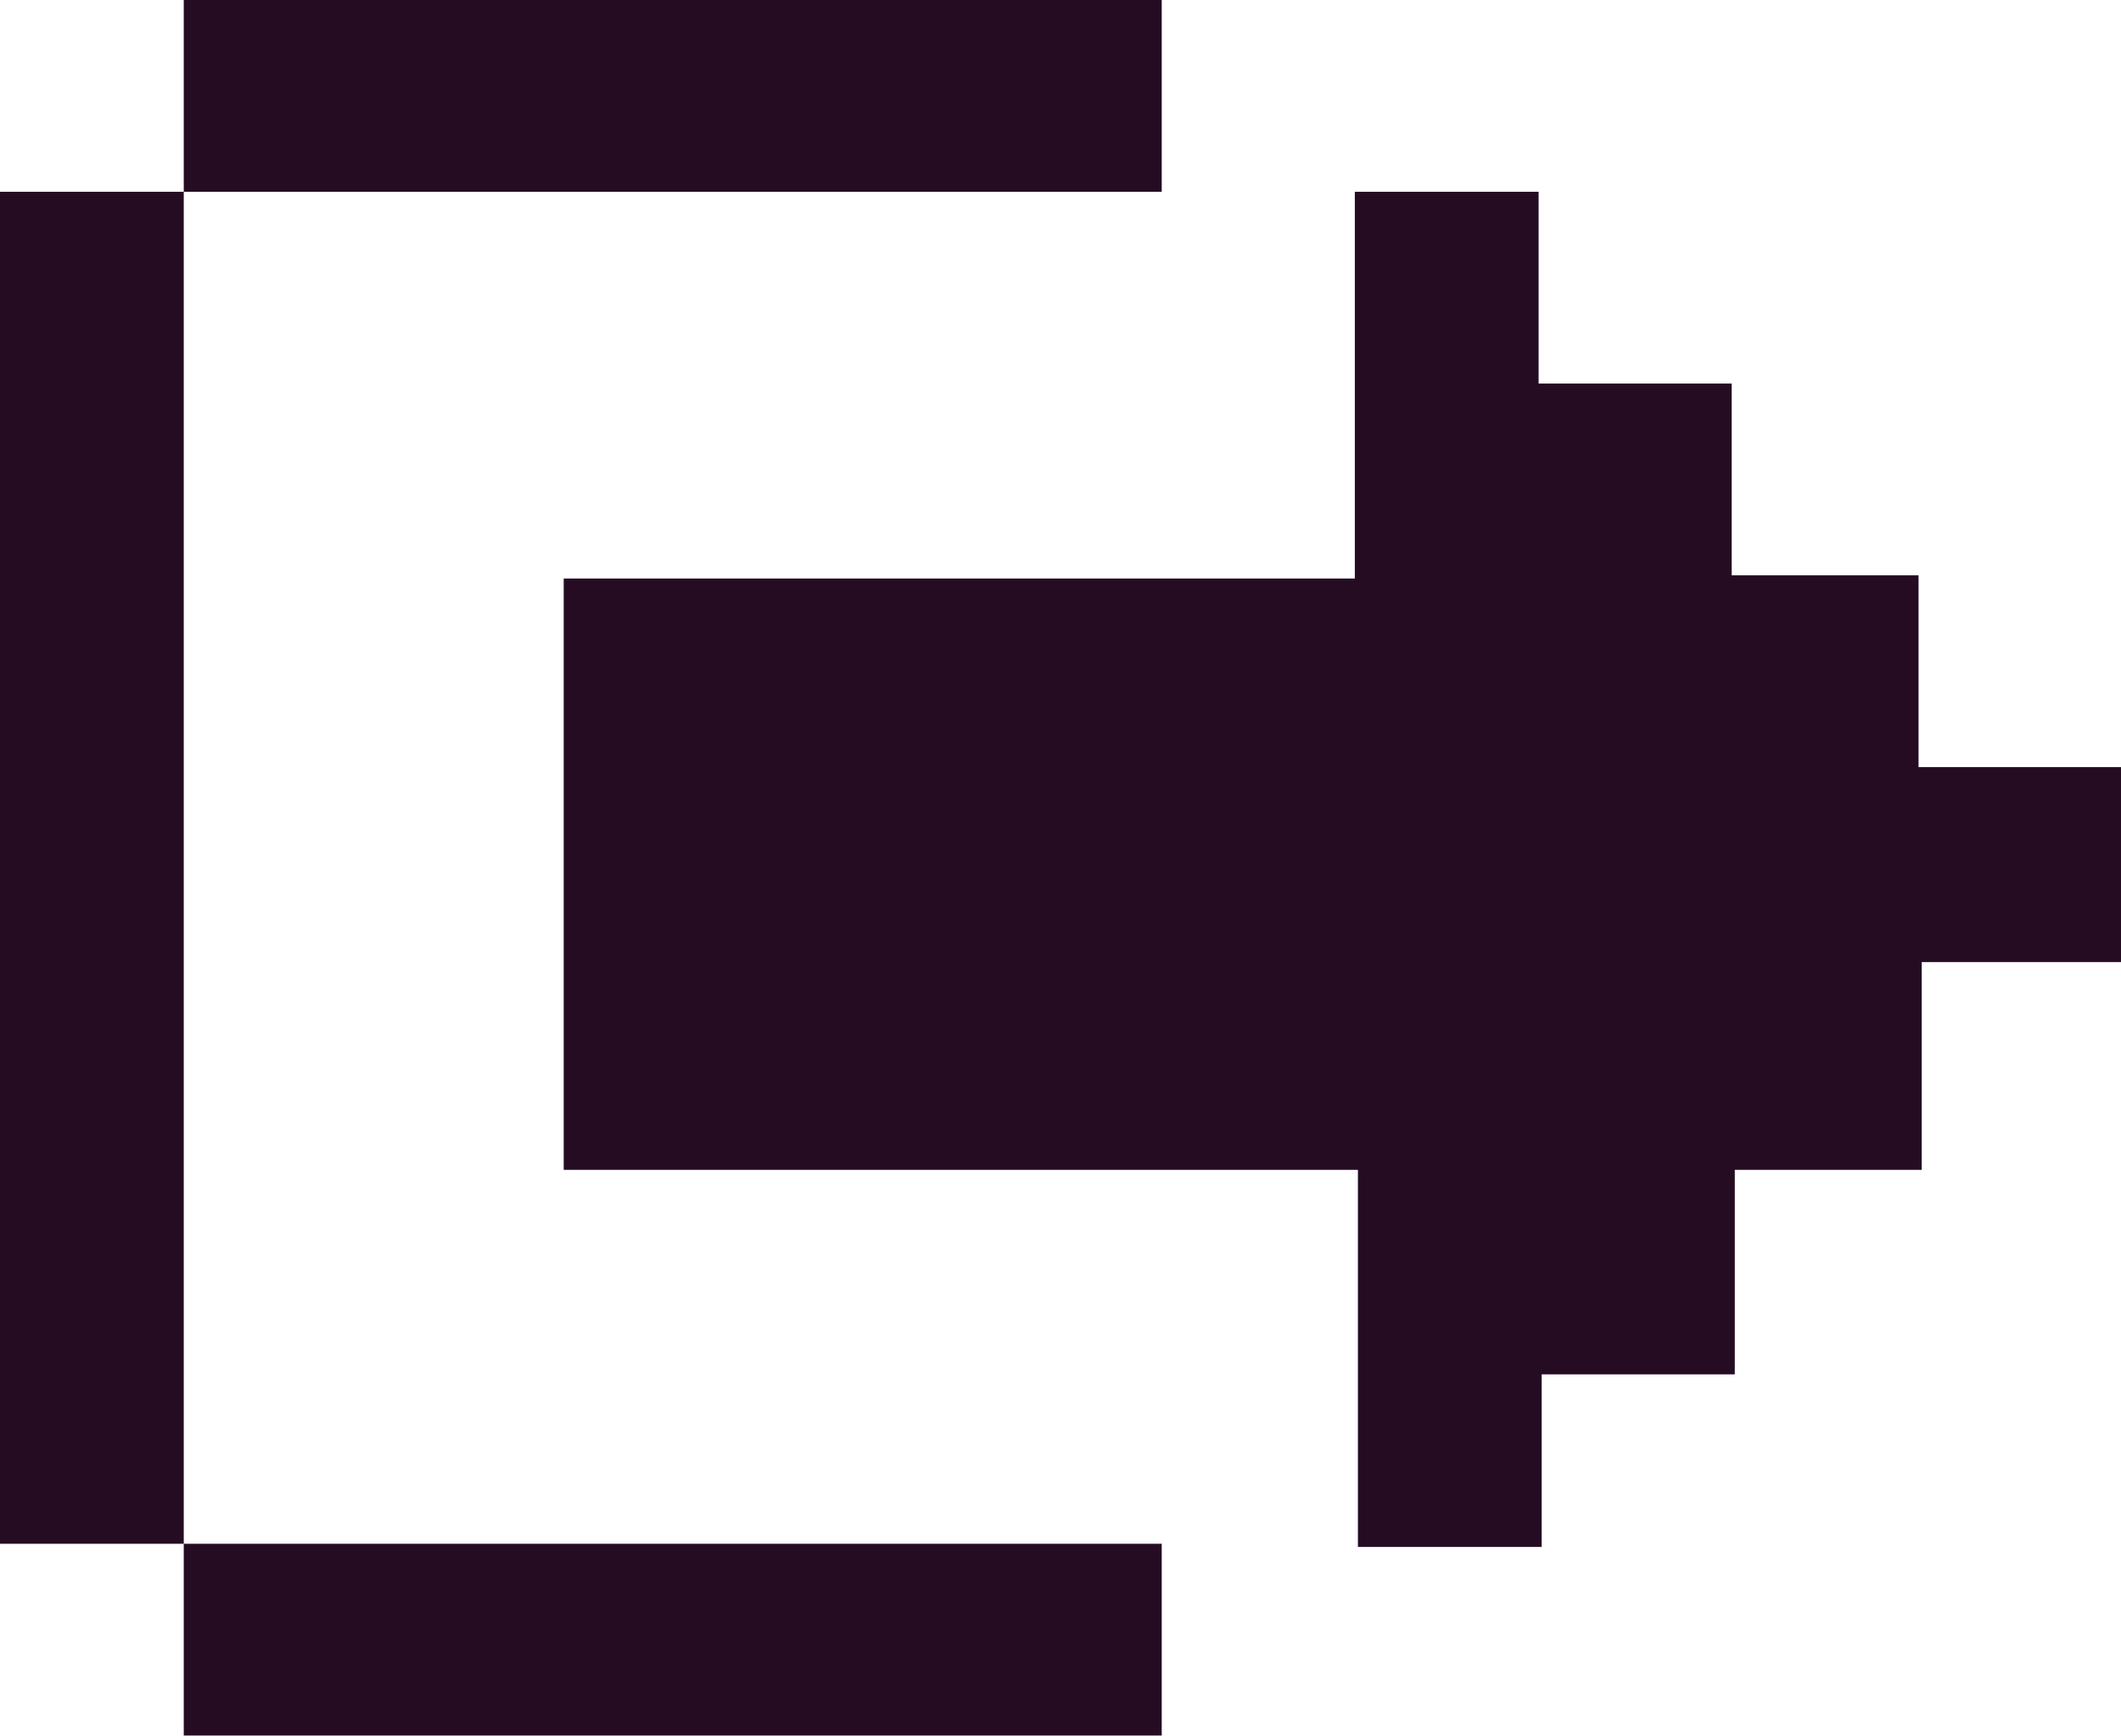
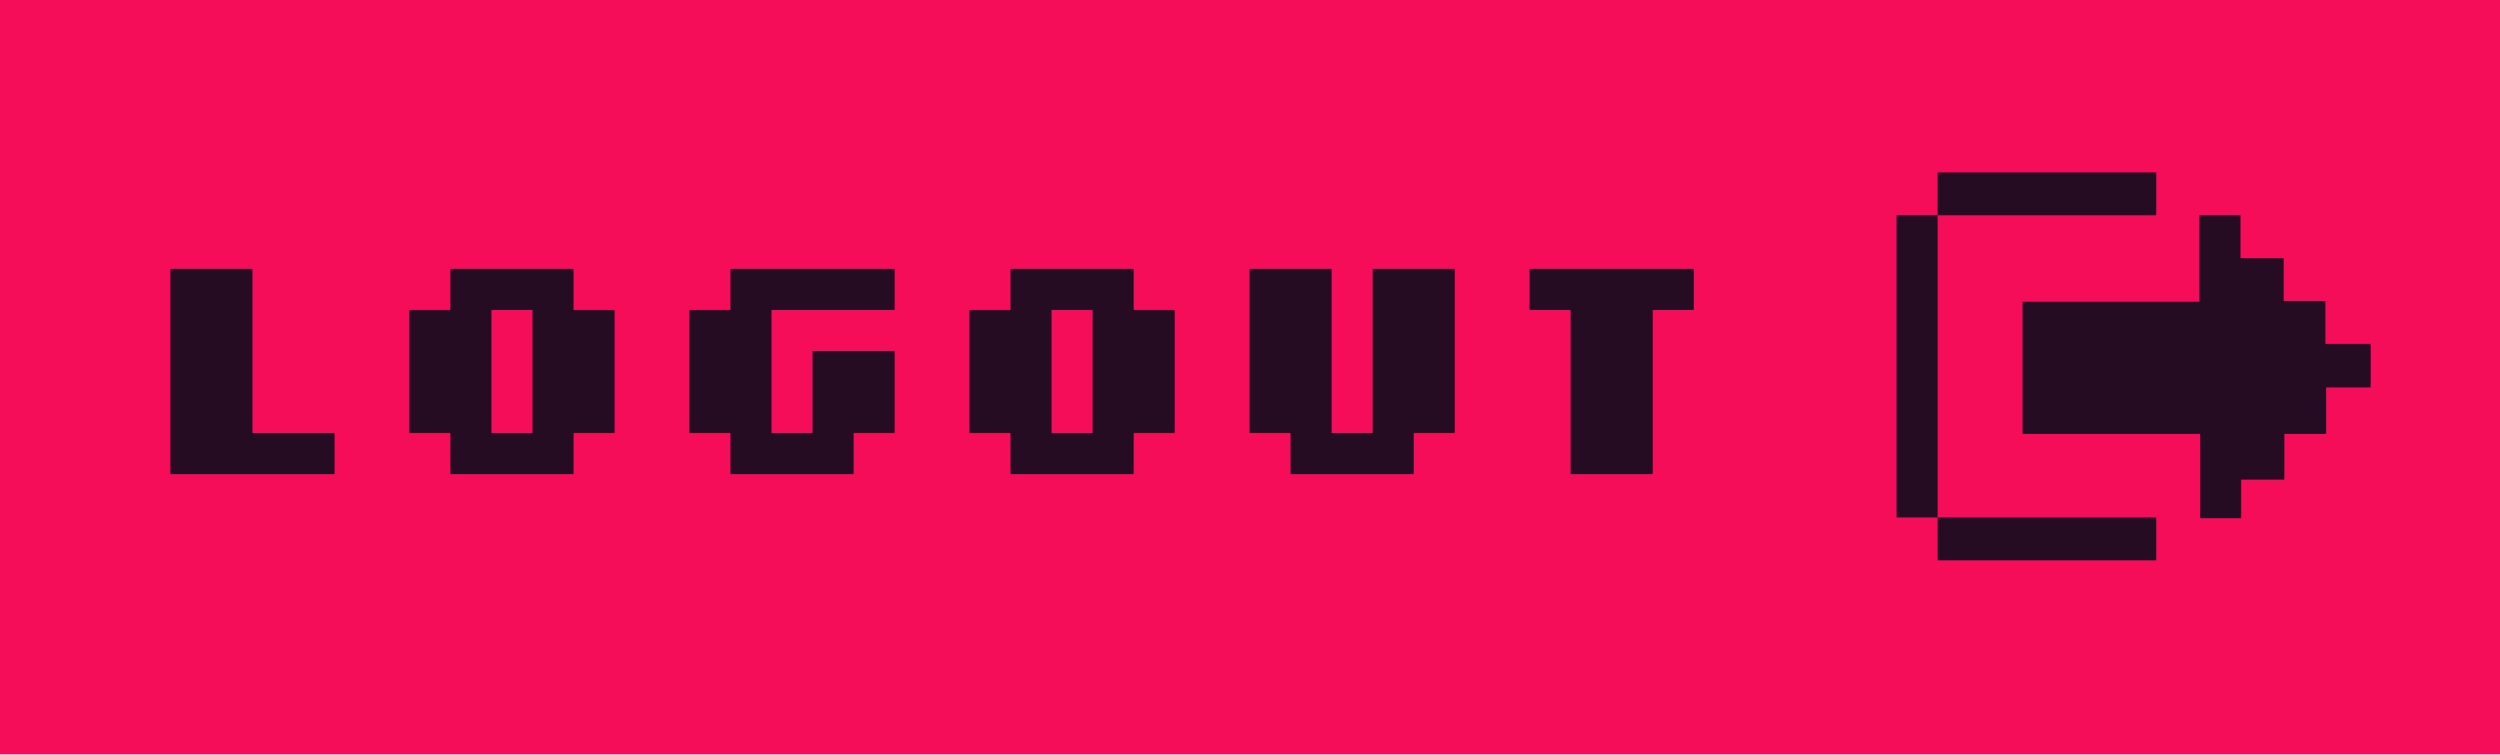
- <svg xmlns="http://www.w3.org/2000/svg" width="22" height="18" viewBox="0 0 22 18" fill="none">
-   <path fill-rule="evenodd" clip-rule="evenodd" d="M19.933 10.011V12.133H17.994V14.254H15.991V16.044H14.085V12.133H5.847V6H14.053V1.989H15.959V3.978H17.962V5.967H19.9V7.956H22V9.978H19.933V10.011ZM12.05 18H1.906V16.011H12.05V18ZM0 16.011V1.989H1.906V16.011H0ZM1.906 0H12.05V1.989H1.906V0Z" fill="#250C23" />
+ <svg xmlns="http://www.w3.org/2000/svg" width="116" height="35" viewBox="0 0 116 35" fill="none">
+   <rect width="116" height="35" fill="#F50D5A" />
+   <path fill-rule="evenodd" clip-rule="evenodd" d="M107.932 18.011V20.133H105.994V22.254H103.991V24.044H102.085V20.133H93.847V14H102.053V9.989H103.959V11.978H105.962V13.967H107.9V15.956H110V17.978H107.932V18.011ZM100.05 26H89.906V24.011H100.05V26ZM88 24.011V9.989H89.906V24.011H88ZM89.906 8H100.05V9.989H89.906V8Z" fill="#250C23" />
+   <path d="M11.714 20.095H15.524V22H7.905V12.476H11.714V20.095ZM20.898 22V20.095H18.993V14.381H20.898V12.476H26.612V14.381H28.517V20.095H26.612V22H20.898ZM22.803 20.095H24.708V14.381H22.803V20.095ZM33.893 22V20.095H31.988V14.381H33.893V12.476H41.512V14.381H35.798V20.095H37.702V16.286H41.512V20.095H39.607V22H33.893ZM46.888 22V20.095H44.983V14.381H46.888V12.476H52.602V14.381H54.507V20.095H52.602V22H46.888ZM48.792 20.095H50.697V14.381H48.792V20.095ZM59.882 22V20.095H57.978V12.476H61.787V20.095H63.692V12.476H67.501V20.095H65.597V22H59.882ZM72.877 22V14.381H70.972V12.476H78.591V14.381H76.687V22H72.877Z" fill="#250C23" />
</svg>
